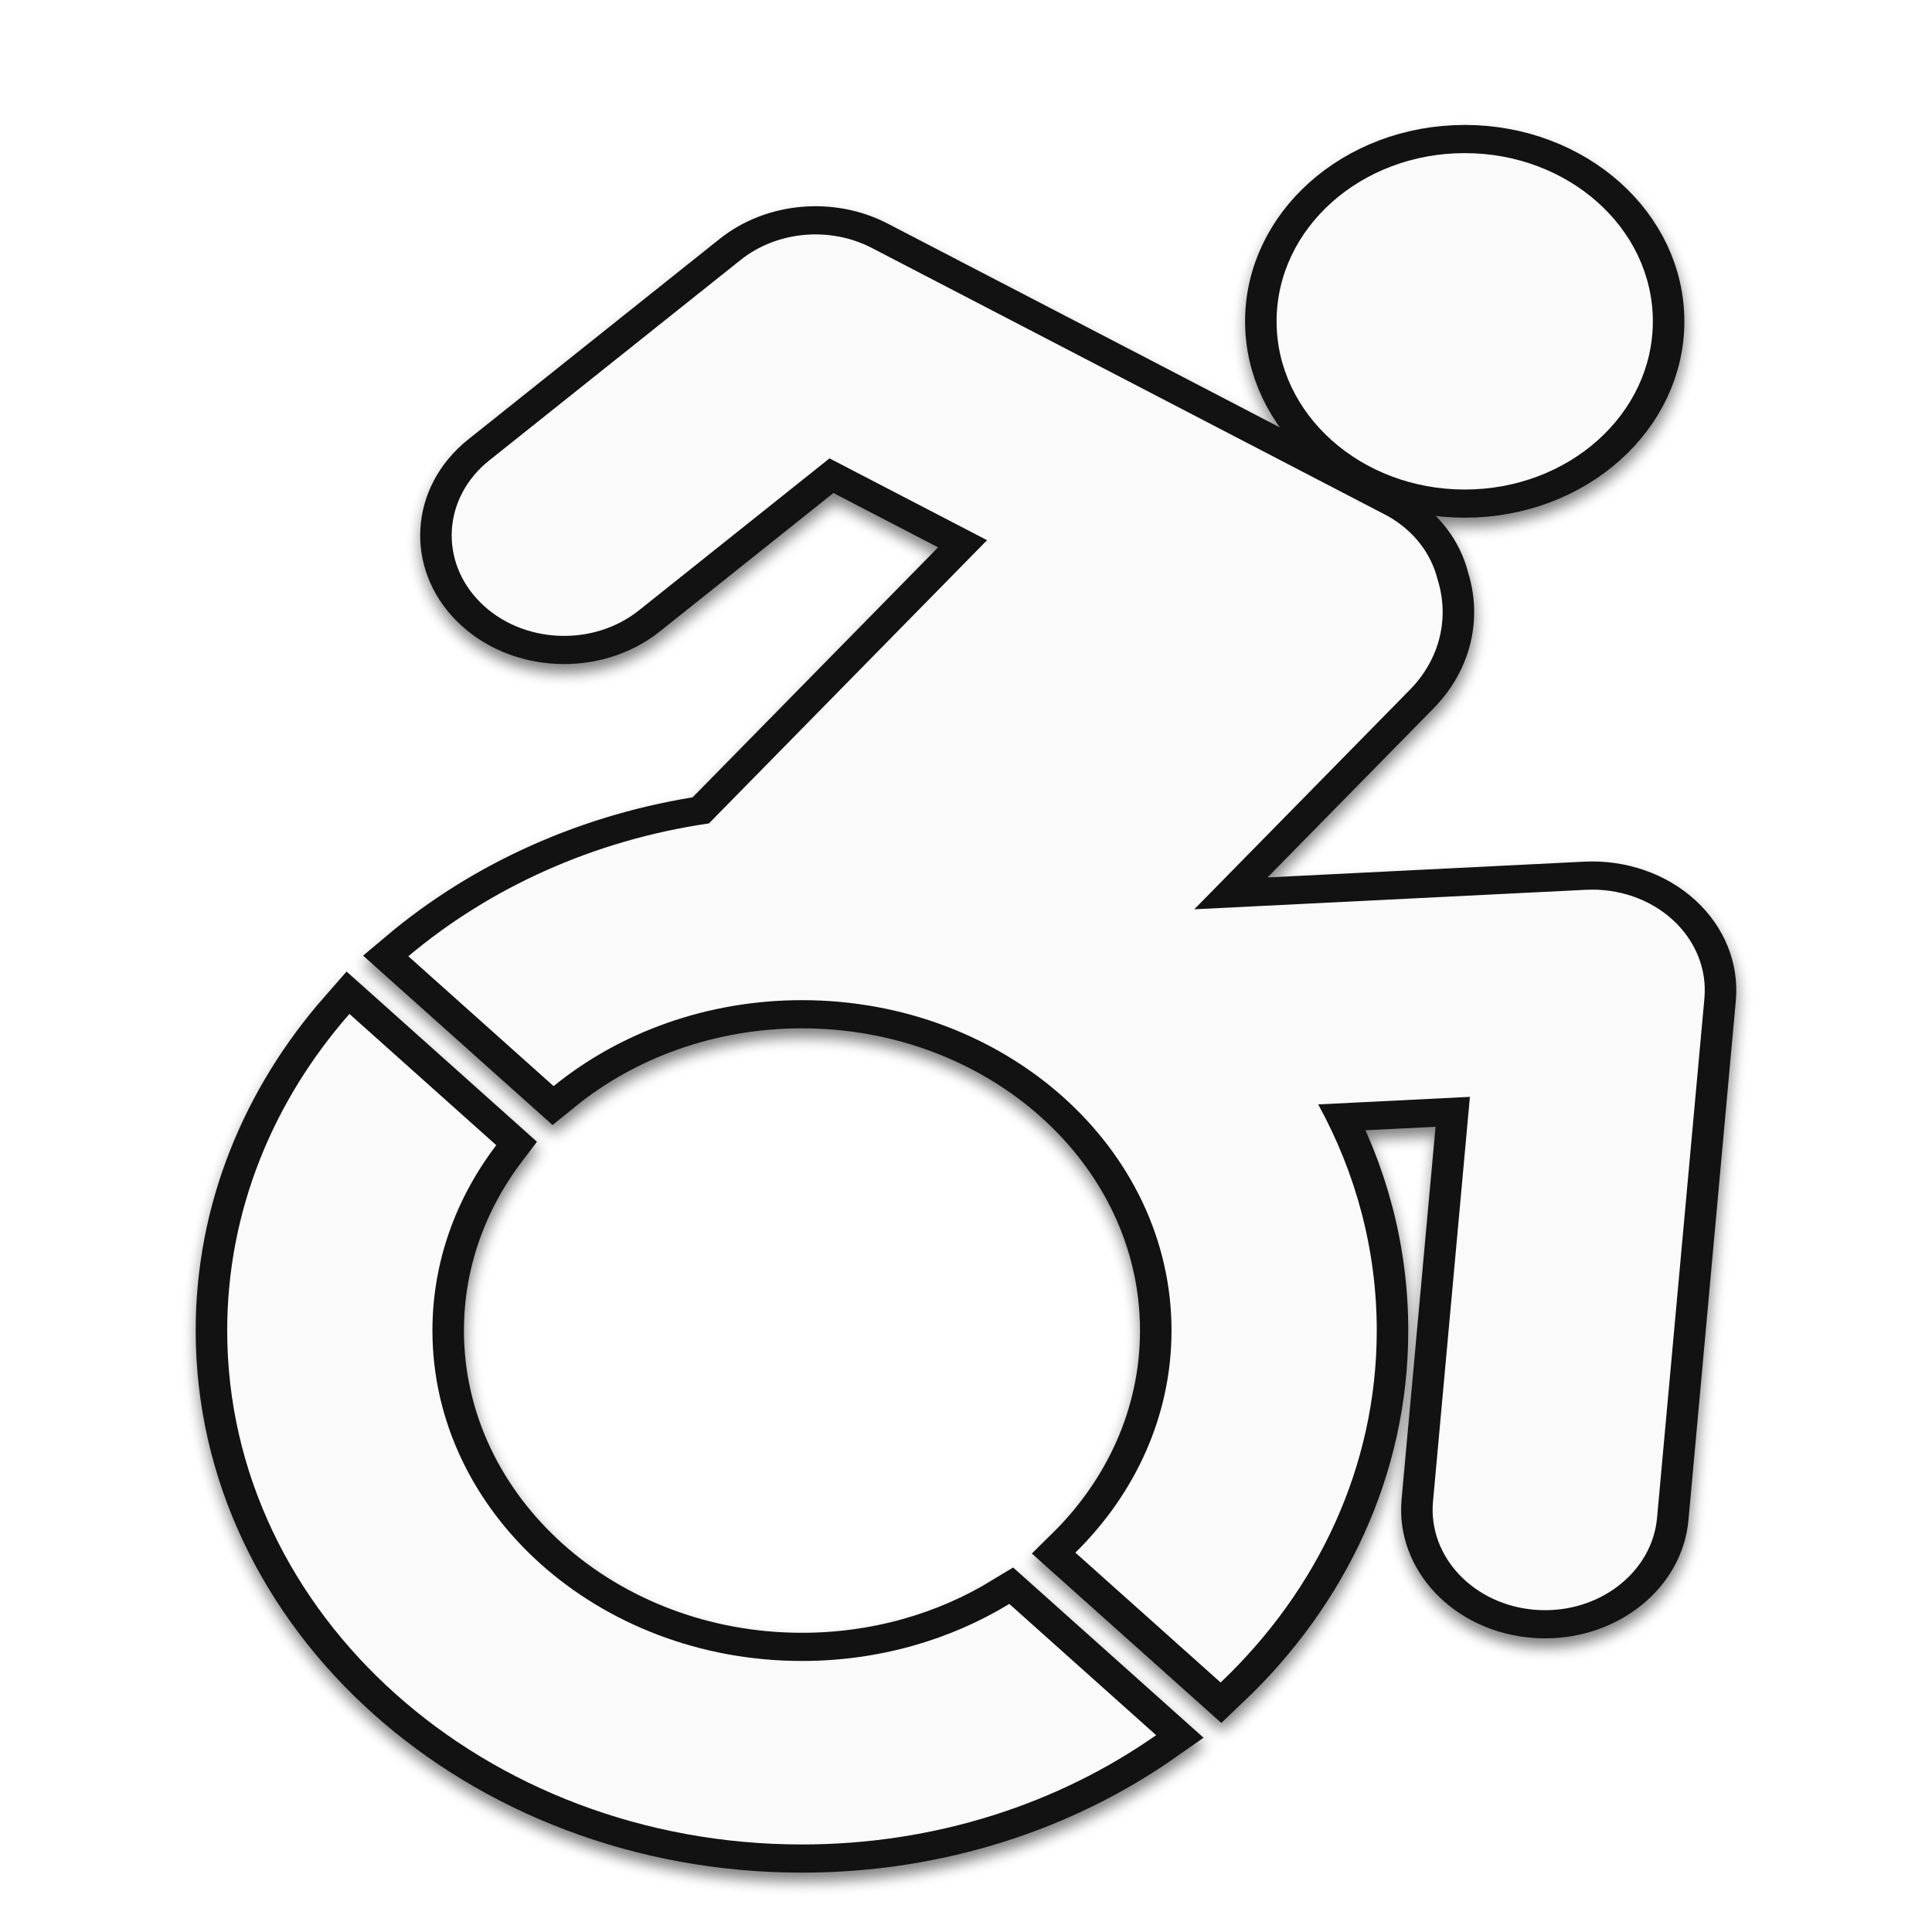
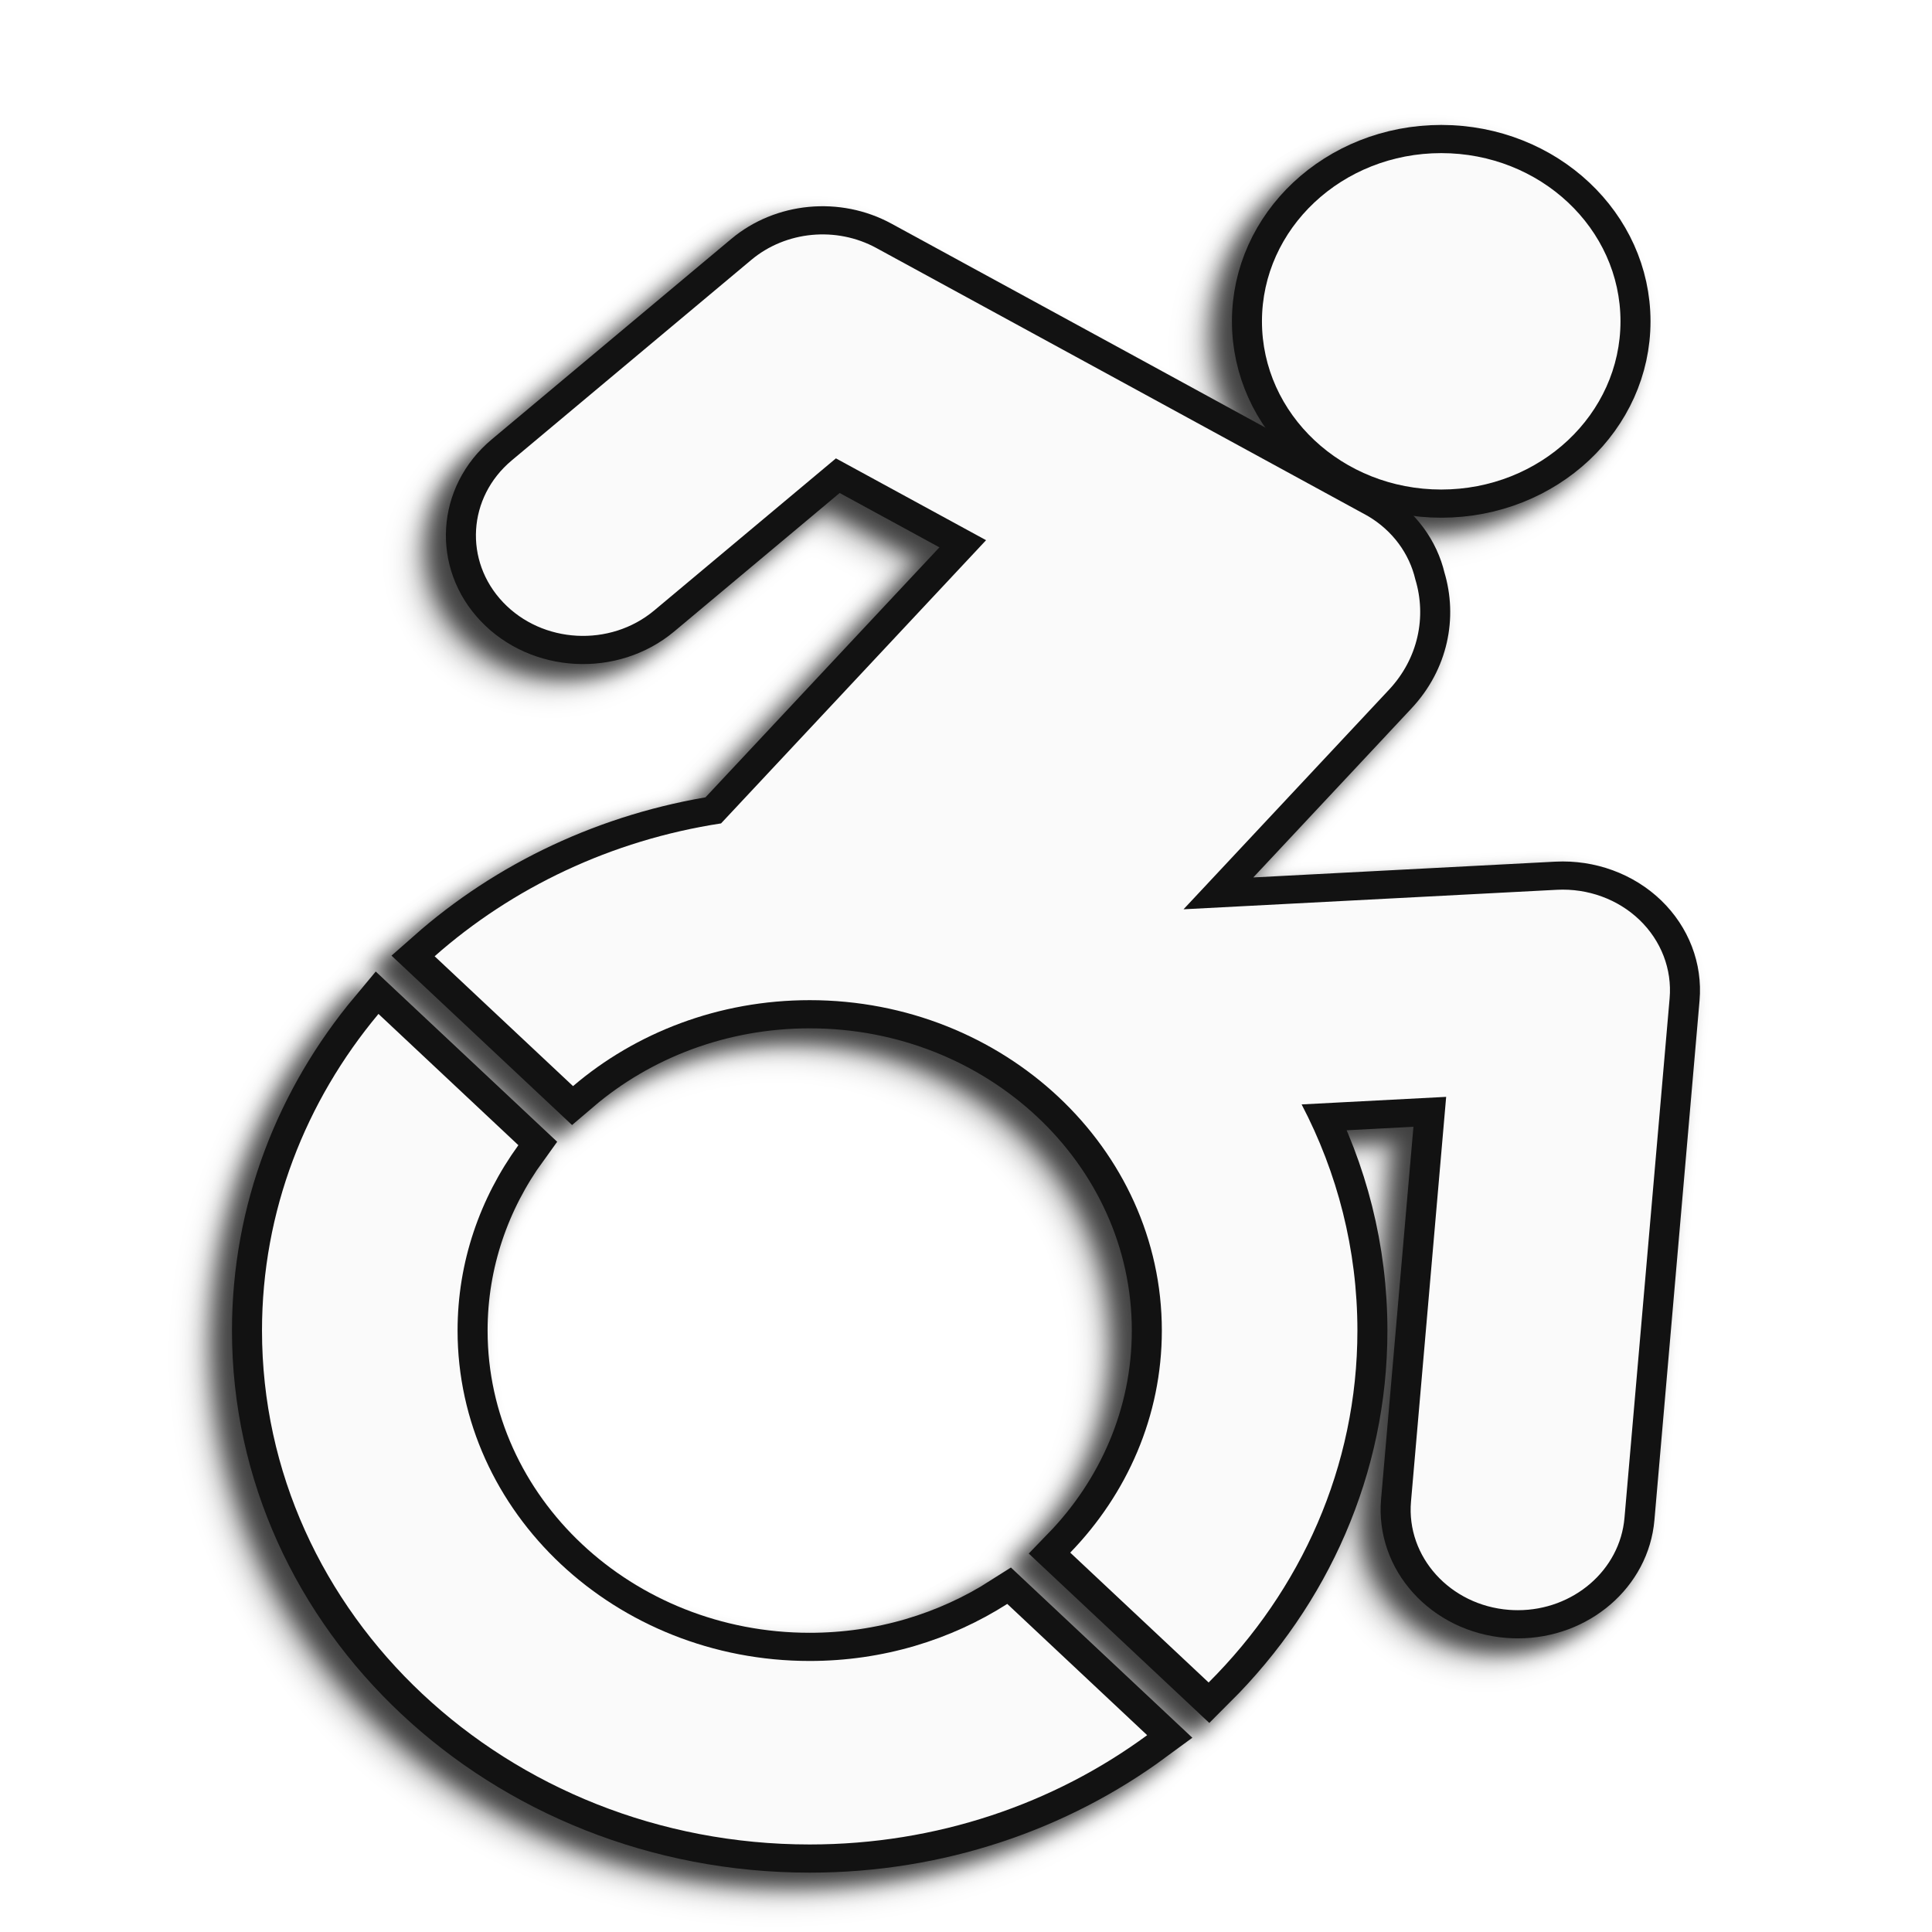
<svg xmlns="http://www.w3.org/2000/svg" width="211.559mm" height="211.561mm" viewBox="0 0 211.559 211.561" version="1.1" id="svg8">
  <defs id="defs2">
    <filter style="color-interpolation-filters:sRGB" id="filter4566">
      <feFlood flood-opacity="0.498" flood-color="rgb(0,0,0)" result="flood" id="feFlood4556" />
      <feComposite in="flood" in2="SourceGraphic" operator="in" result="composite1" id="feComposite4558" />
      <feGaussianBlur in="composite1" stdDeviation="2.6" result="blur" id="feGaussianBlur4560" />
      <feOffset dx="0.3" dy="3.4" result="offset" id="feOffset4562" />
      <feComposite in="SourceGraphic" in2="offset" operator="over" result="composite2" id="feComposite4564" />
    </filter>
    <filter style="color-interpolation-filters:sRGB" id="filter4589">
      <feFlood flood-opacity="0.498" flood-color="rgb(0,0,0)" result="flood" id="feFlood4579" />
      <feComposite in="flood" in2="SourceGraphic" operator="in" result="composite1" id="feComposite4581" />
      <feGaussianBlur in="composite1" stdDeviation="2.6" result="blur" id="feGaussianBlur4583" />
      <feOffset dx="0.3" dy="3.4" result="offset" id="feOffset4585" />
      <feComposite in="SourceGraphic" in2="offset" operator="over" result="composite2" id="feComposite4587" />
    </filter>
+     <filter style="color-interpolation-filters:sRGB;" id="filter5715">
+       <feFlood flood-opacity="0.498" flood-color="rgb(0,0,0)" result="flood" id="feFlood5705" />
+       <feComposite in="flood" in2="SourceGraphic" operator="in" result="composite1" id="feComposite5707" />
+       <feGaussianBlur in="composite1" stdDeviation="3.9" result="blur" id="feGaussianBlur5709" />
+       <feOffset dx="-7.2" dy="4.7" result="offset" id="feOffset5711" />
+       <feComposite in="SourceGraphic" in2="offset" operator="over" result="fbSourceGraphic" id="feComposite5713" />
+       <feColorMatrix result="fbSourceGraphicAlpha" in="fbSourceGraphic" values="0 0 0 -1 0 0 0 0 -1 0 0 0 0 -1 0 0 0 0 1 0" id="feColorMatrix5717" />
+       <feFlood id="feFlood5719" flood-opacity="0.498" flood-color="rgb(0,0,0)" result="flood" in="fbSourceGraphic" />
+       <feComposite in2="fbSourceGraphic" id="feComposite5721" in="flood" operator="in" result="composite1" />
+       <feGaussianBlur id="feGaussianBlur5723" in="composite1" stdDeviation="3.5" result="blur" />
+       <feOffset id="feOffset5725" dx="-4.6" dy="5.1" result="offset" />
+       <feComposite in2="offset" id="feComposite5727" in="fbSourceGraphic" operator="over" result="composite2" />
+     </filter>
  </defs>
  <g id="layer1" style="display:inline" transform="translate(-6.938087,-82.2652)">
-     <g id="g4505" transform="matrix(0.3202819,0,0,0.2863574,-76.84705,77.75)" style="fill:#fafafa;fill-opacity:1;stroke:#121212;stroke-width:21.545;stroke-linecap:round;stroke-miterlimit:3.9;stroke-dasharray:none;stroke-opacity:1;paint-order:stroke markers fill;filter:url(#filter4566)">
-       <path id="path4499" d="M 833.556,367.574 C 825.803,359.619 814.97,355.419 803.9,356.025 l -133.981,7.458 73.733,-83.975 c 10.504,-11.962 13.505,-27.908 9.444,-42.157 -2.143,-9.764 -8.056,-18.648 -17.14,-24.324 -0.279,-0.199 -176.247,-102.423 -176.247,-102.423 -14.369,-8.347 -32.475,-6.508 -44.875,4.552 l -85.958,76.676 c -15.837,14.126 -17.224,38.416 -3.097,54.254 14.128,15.836 38.419,17.227 54.255,3.096 l 65.168,-58.131 53.874,31.285 -95.096,108.305 c -39.433,6.431 -74.913,24.602 -102.765,50.801 l 49.66,49.66 c 22.449,-20.412 52.256,-32.871 84.918,-32.871 69.667,0 126.346,56.68 126.346,126.348 0,32.662 -12.459,62.467 -32.869,84.916 l 49.657,49.66 c 33.08,-35.166 53.382,-82.484 53.382,-134.576 0,-31.035 -7.205,-60.384 -20.016,-86.482 l 51.861,-2.889 -12.616,154.75 c -1.725,21.152 14.027,39.695 35.18,41.422 1.059,0.086 2.116,0.127 3.163,0.127 19.806,0 36.621,-15.219 38.257,-35.306 l 16.193,-198.685 c 0.904,-11.071 -3.026,-21.989 -10.775,-29.942 z" style="fill:#fafafa;fill-opacity:1;stroke:#121212;stroke-width:21.545;stroke-linecap:round;stroke-miterlimit:3.9;stroke-dasharray:none;stroke-opacity:1;paint-order:stroke markers fill" />
-       <path id="path4501" d="m 762.384,202.965 c 35.523,0 64.317,-28.797 64.317,-64.322 0,-35.523 -28.794,-64.323 -64.317,-64.323 -35.527,0 -64.323,28.8 -64.323,64.323 0,35.525 28.795,64.322 64.323,64.322 z" style="fill:#fafafa;fill-opacity:1;stroke:#121212;stroke-width:21.545;stroke-linecap:round;stroke-miterlimit:3.9;stroke-dasharray:none;stroke-opacity:1;paint-order:stroke markers fill" />
-       <path id="path4503" d="m 535.794,650.926 c -69.668,0 -126.348,-56.68 -126.348,-126.348 0,-26.256 8.056,-50.66 21.817,-70.887 l -50.196,-50.195 c -26.155,33.377 -41.791,75.393 -41.791,121.082 0,108.535 87.983,196.517 196.518,196.517 45.691,0 87.703,-15.636 121.079,-41.792 L 606.678,629.11 c -20.226,13.757 -44.63,21.816 -70.884,21.816 z" style="fill:#fafafa;fill-opacity:1;stroke:#121212;stroke-width:21.545;stroke-linecap:round;stroke-miterlimit:3.9;stroke-dasharray:none;stroke-opacity:1;paint-order:stroke markers fill" />
+     <g id="g4505" transform="matrix(0.3051933,0,0,0.2863574,-67.91657,77.75)" style="fill:#fafafa;fill-opacity:1;stroke:#121212;stroke-width:21.545;stroke-linecap:round;stroke-miterlimit:3.9;stroke-dasharray:none;stroke-opacity:1;paint-order:stroke markers fill;filter:url(#filter5715)">
+       <path id="path4499" d="M 833.556,367.574 C 825.803,359.619 814.97,355.419 803.9,356.025 l -133.981,7.458 73.733,-83.975 c 10.504,-11.962 13.505,-27.908 9.444,-42.157 -2.143,-9.764 -8.056,-18.648 -17.14,-24.324 -0.279,-0.199 -176.247,-102.423 -176.247,-102.423 -14.369,-8.347 -32.475,-6.508 -44.875,4.552 l -85.958,76.676 c -15.837,14.126 -17.224,38.416 -3.097,54.254 14.128,15.836 38.419,17.227 54.255,3.096 l 65.168,-58.131 53.874,31.285 -95.096,108.305 c -39.433,6.431 -74.913,24.602 -102.765,50.801 l 49.66,49.66 c 22.449,-20.412 52.256,-32.871 84.918,-32.871 69.667,0 126.346,56.68 126.346,126.348 0,32.662 -12.459,62.467 -32.869,84.916 l 49.657,49.66 c 33.08,-35.166 53.382,-82.484 53.382,-134.576 0,-31.035 -7.205,-60.384 -20.016,-86.482 l 51.861,-2.889 -12.616,154.75 c -1.725,21.152 14.027,39.695 35.18,41.422 1.059,0.086 2.116,0.127 3.163,0.127 19.806,0 36.621,-15.219 38.257,-35.306 l 16.193,-198.685 c 0.904,-11.071 -3.026,-21.989 -10.775,-29.942 z" style="fill:#fafafa;fill-opacity:1;stroke:#121212;stroke-width:21.545;stroke-linecap:round;stroke-miterlimit:3.9;stroke-dasharray:none;stroke-opacity:1;paint-order:stroke markers fill;" />
+       <path id="path4501" d="m 762.384,202.965 c 35.523,0 64.317,-28.797 64.317,-64.322 0,-35.523 -28.794,-64.323 -64.317,-64.323 -35.527,0 -64.323,28.8 -64.323,64.323 0,35.525 28.795,64.322 64.323,64.322 z" style="fill:#fafafa;fill-opacity:1;stroke:#121212;stroke-width:21.545;stroke-linecap:round;stroke-miterlimit:3.9;stroke-dasharray:none;stroke-opacity:1;paint-order:stroke markers fill;" />
+       <path id="path4503" d="m 535.794,650.926 c -69.668,0 -126.348,-56.68 -126.348,-126.348 0,-26.256 8.056,-50.66 21.817,-70.887 l -50.196,-50.195 c -26.155,33.377 -41.791,75.393 -41.791,121.082 0,108.535 87.983,196.517 196.518,196.517 45.691,0 87.703,-15.636 121.079,-41.792 L 606.678,629.11 c -20.226,13.757 -44.63,21.816 -70.884,21.816 z" style="fill:#fafafa;fill-opacity:1;stroke:#121212;stroke-width:21.545;stroke-linecap:round;stroke-miterlimit:3.9;stroke-dasharray:none;stroke-opacity:1;paint-order:stroke markers fill;" />
    </g>
    <g transform="matrix(0.2226843,0,0,0.224844,-29.74598,100.9886)" id="g4564" />
  </g>
  <g id="layer2" transform="translate(-6.938087,-82.2652)" />
</svg>
